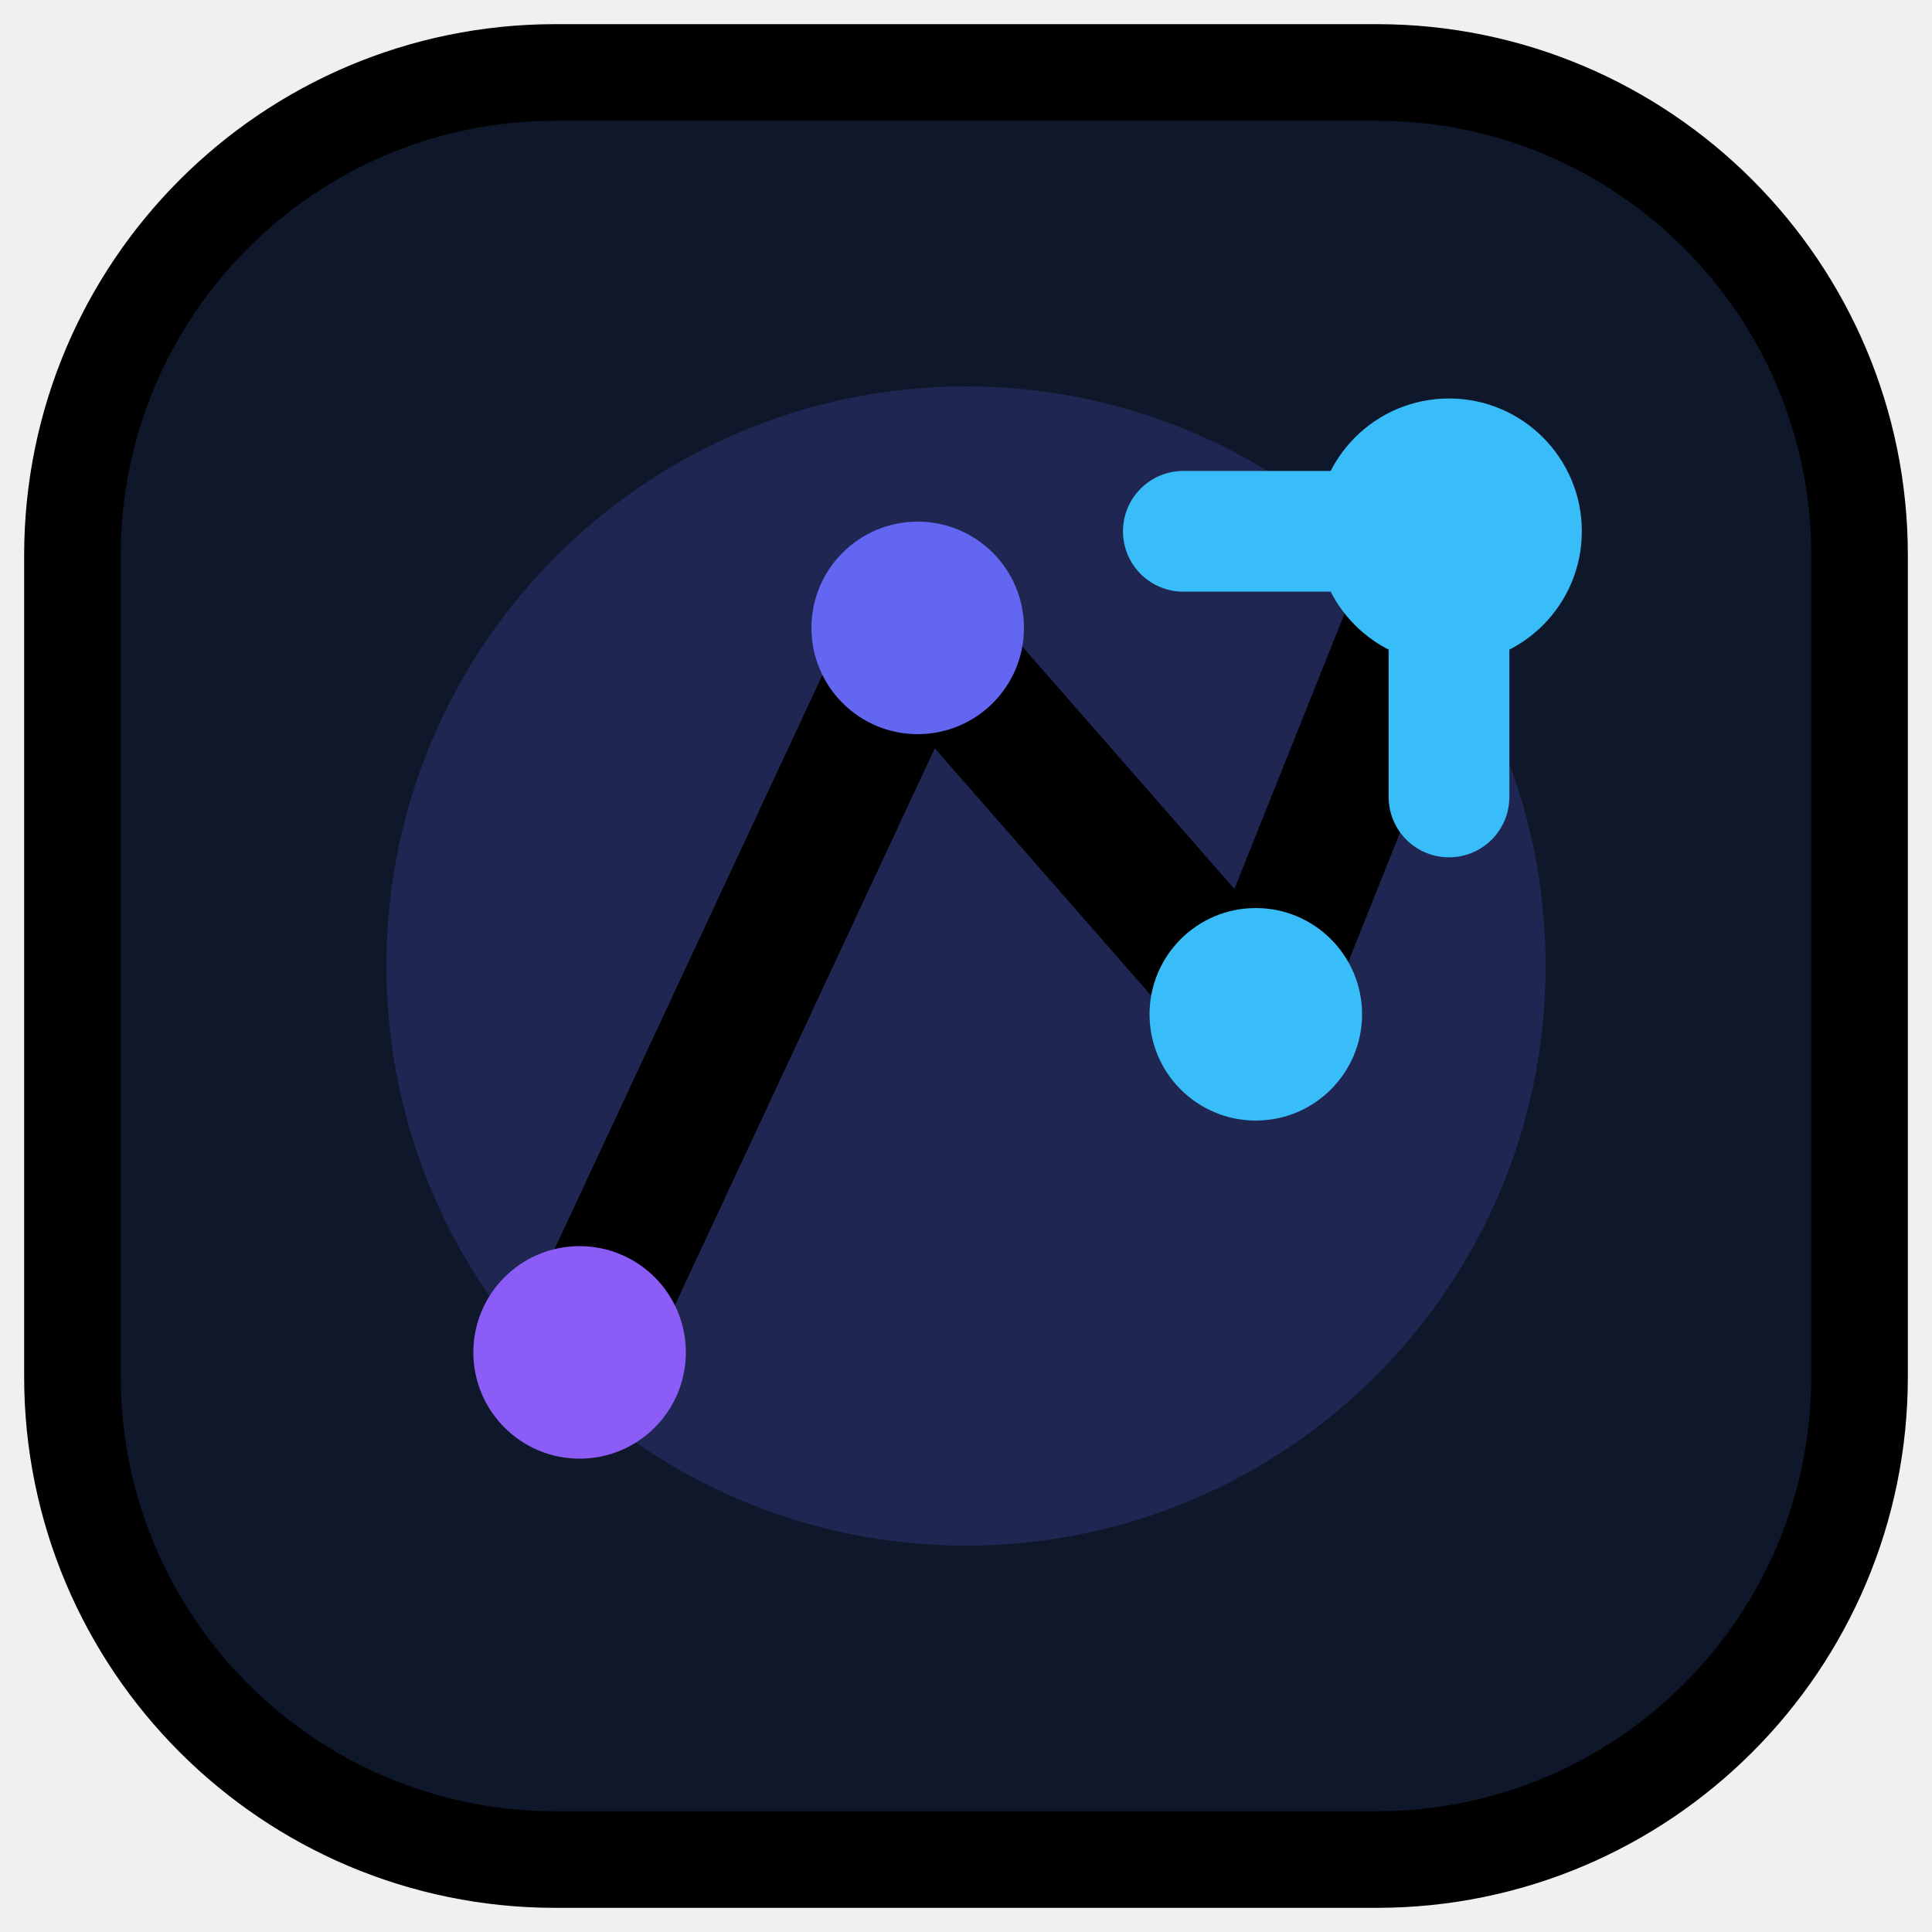
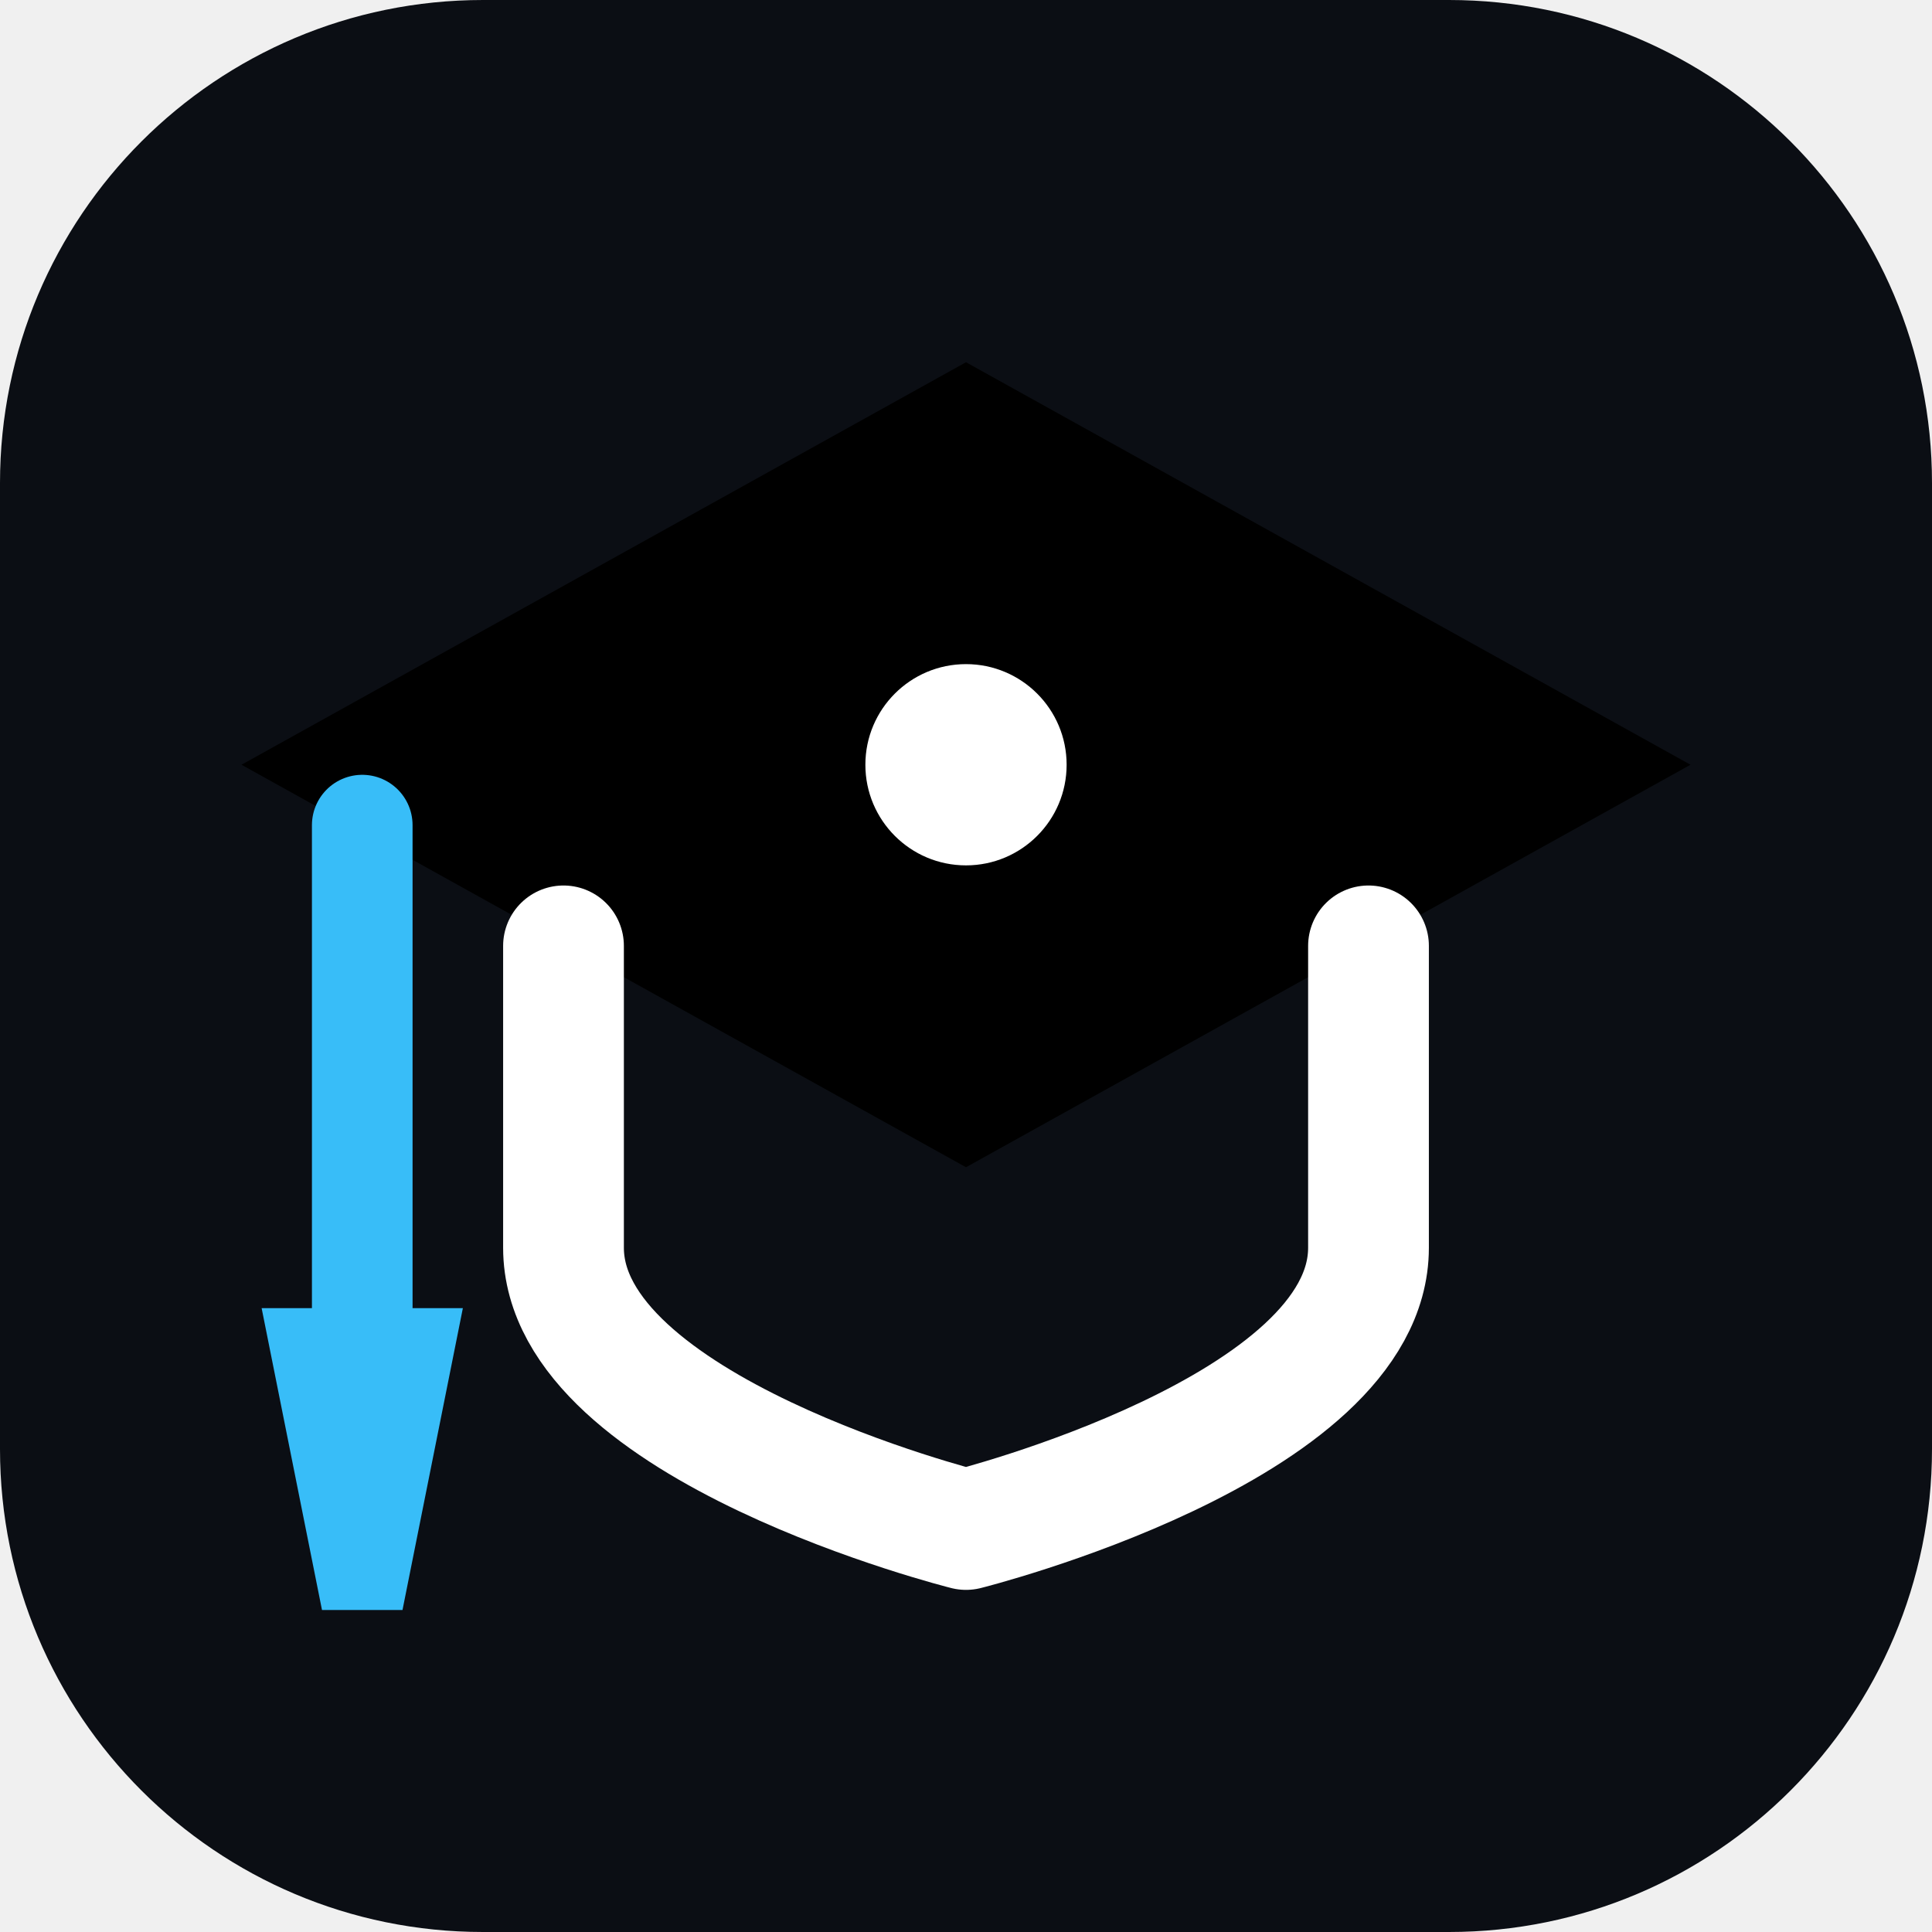
- <svg xmlns="http://www.w3.org/2000/svg" width="40" height="40" viewBox="0 0 40 40" fill="none">
+ <svg xmlns="http://www.w3.org/2000/svg" width="48" height="48" viewBox="0 0 48 48" fill="none">
  <defs>
-     <linearGradient id="pw-fav-grad" x1="0%" y1="0%" x2="100%" y2="100%">
-       <stop offset="0%" stopColor="#8b5cf6" />
+     <linearGradient id="backlox-fav-grad" x1="0%" y1="0%" x2="100%" y2="100%">
+       <stop offset="0%" stopColor="#818cf8" />
      <stop offset="50%" stopColor="#6366f1" />
-       <stop offset="100%" stopColor="#06b6d4" />
+       <stop offset="100%" stopColor="#38bdf8" />
    </linearGradient>
  </defs>
-   <rect x="1.5" y="1.5" width="37" height="37" rx="10" fill="#0f172a" stroke="url(#pw-fav-grad)" stroke-width="2" />
-   <circle cx="20" cy="20" r="12" fill="#6366f1" fill-opacity="0.2" />
-   <path d="M12 28L19 13L26 21L30 11" stroke="url(#pw-fav-grad)" stroke-width="2.75" stroke-linecap="round" stroke-linejoin="round" />
-   <circle cx="12" cy="28" r="2.2" fill="#8b5cf6" />
-   <circle cx="19" cy="13" r="2.2" fill="#6366f1" />
-   <circle cx="26" cy="21" r="2.2" fill="#38bdf8" />
-   <circle cx="30" cy="11" r="2.75" fill="#38bdf8" />
-   <path d="M24.5 11H30V16.5" stroke="#38bdf8" stroke-width="2.5" stroke-linecap="round" stroke-linejoin="round" />
+   <rect width="48" height="48" rx="12" fill="#0b0e14" />
+   <path d="M6 19L24 9L42 19L24 29L6 19Z" fill="url(#backlox-fav-grad)" />
+   <path d="M14 23.5V31C14 35.5 24 38 24 38C24 38 34 35.5 34 31V23.5" stroke="#ffffff" stroke-width="3" stroke-linecap="round" stroke-linejoin="round" />
+   <circle cx="24" cy="19" r="2.5" fill="#ffffff" />
+   <path d="M9 20.5V32.5" stroke="#38bdf8" stroke-width="2.5" stroke-linecap="round" />
+   <path d="M6.5 32.5H11.5L10 40H8L6.5 32.5Z" fill="#38bdf8" />
</svg>
